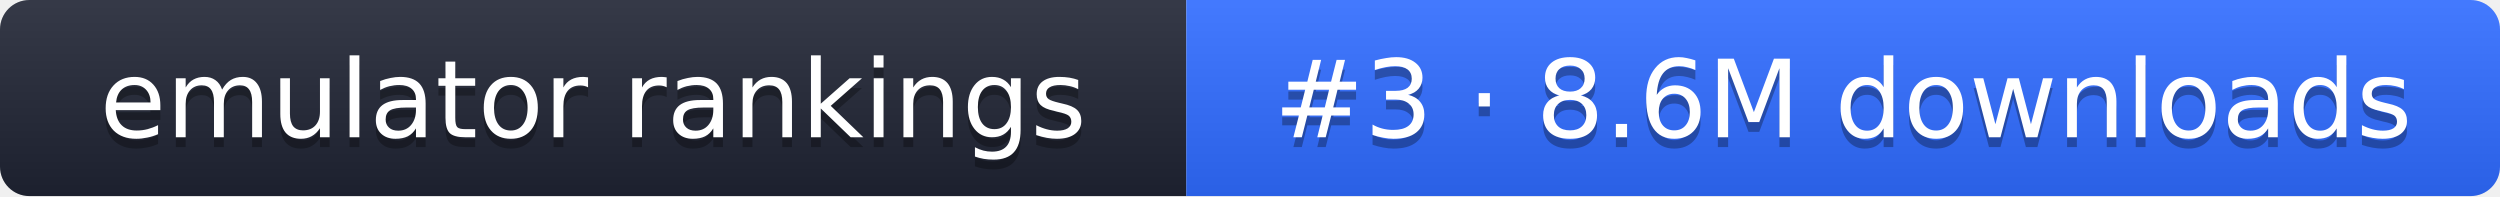
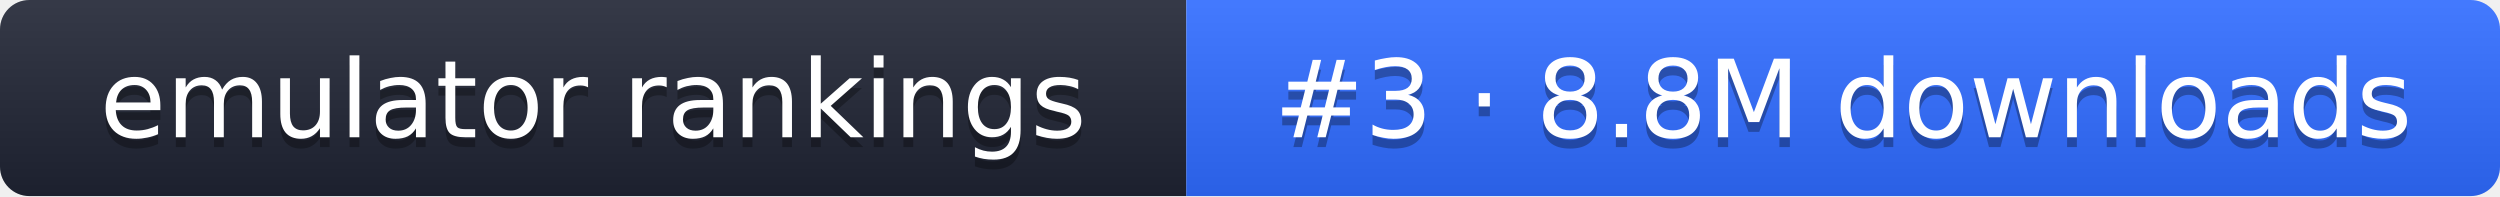
- <svg xmlns="http://www.w3.org/2000/svg" width="255" height="20" role="img" aria-label="emulator rankings: #3 · 8.6M downloads">
+ <svg xmlns="http://www.w3.org/2000/svg" width="255" height="20" role="img" aria-label="emulator rankings: #3 · 8.8M downloads">
  <linearGradient id="g" x2="0" y2="100%">
    <stop offset="0" stop-color="#fff" stop-opacity=".1" />
    <stop offset="1" stop-opacity=".1" />
  </linearGradient>
  <clipPath id="r">
    <rect width="255" height="20" rx="3" fill="#fff" />
  </clipPath>
  <g clip-path="url(#r)">
    <rect width="121" height="20" fill="#1f2433" />
    <rect x="121" width="134" height="20" fill="#2f6bff" />
    <rect width="255" height="20" fill="url(#g)" />
  </g>
  <g fill="#fff" text-anchor="middle" font-family="Verdana,DejaVu Sans,sans-serif" font-size="11">
    <text x="60.5" y="15" fill="#010101" fill-opacity=".3">emulator rankings</text>
    <text x="60.5" y="14">emulator rankings</text>
-     <text x="188" y="15" fill="#010101" fill-opacity=".3">#3 · 8.6M downloads</text>
-     <text x="188" y="14">#3 · 8.6M downloads</text>
+     <text x="188" y="15" fill="#010101" fill-opacity=".3">#3 · 8.8M downloads</text>
+     <text x="188" y="14">#3 · 8.8M downloads</text>
  </g>
</svg>
